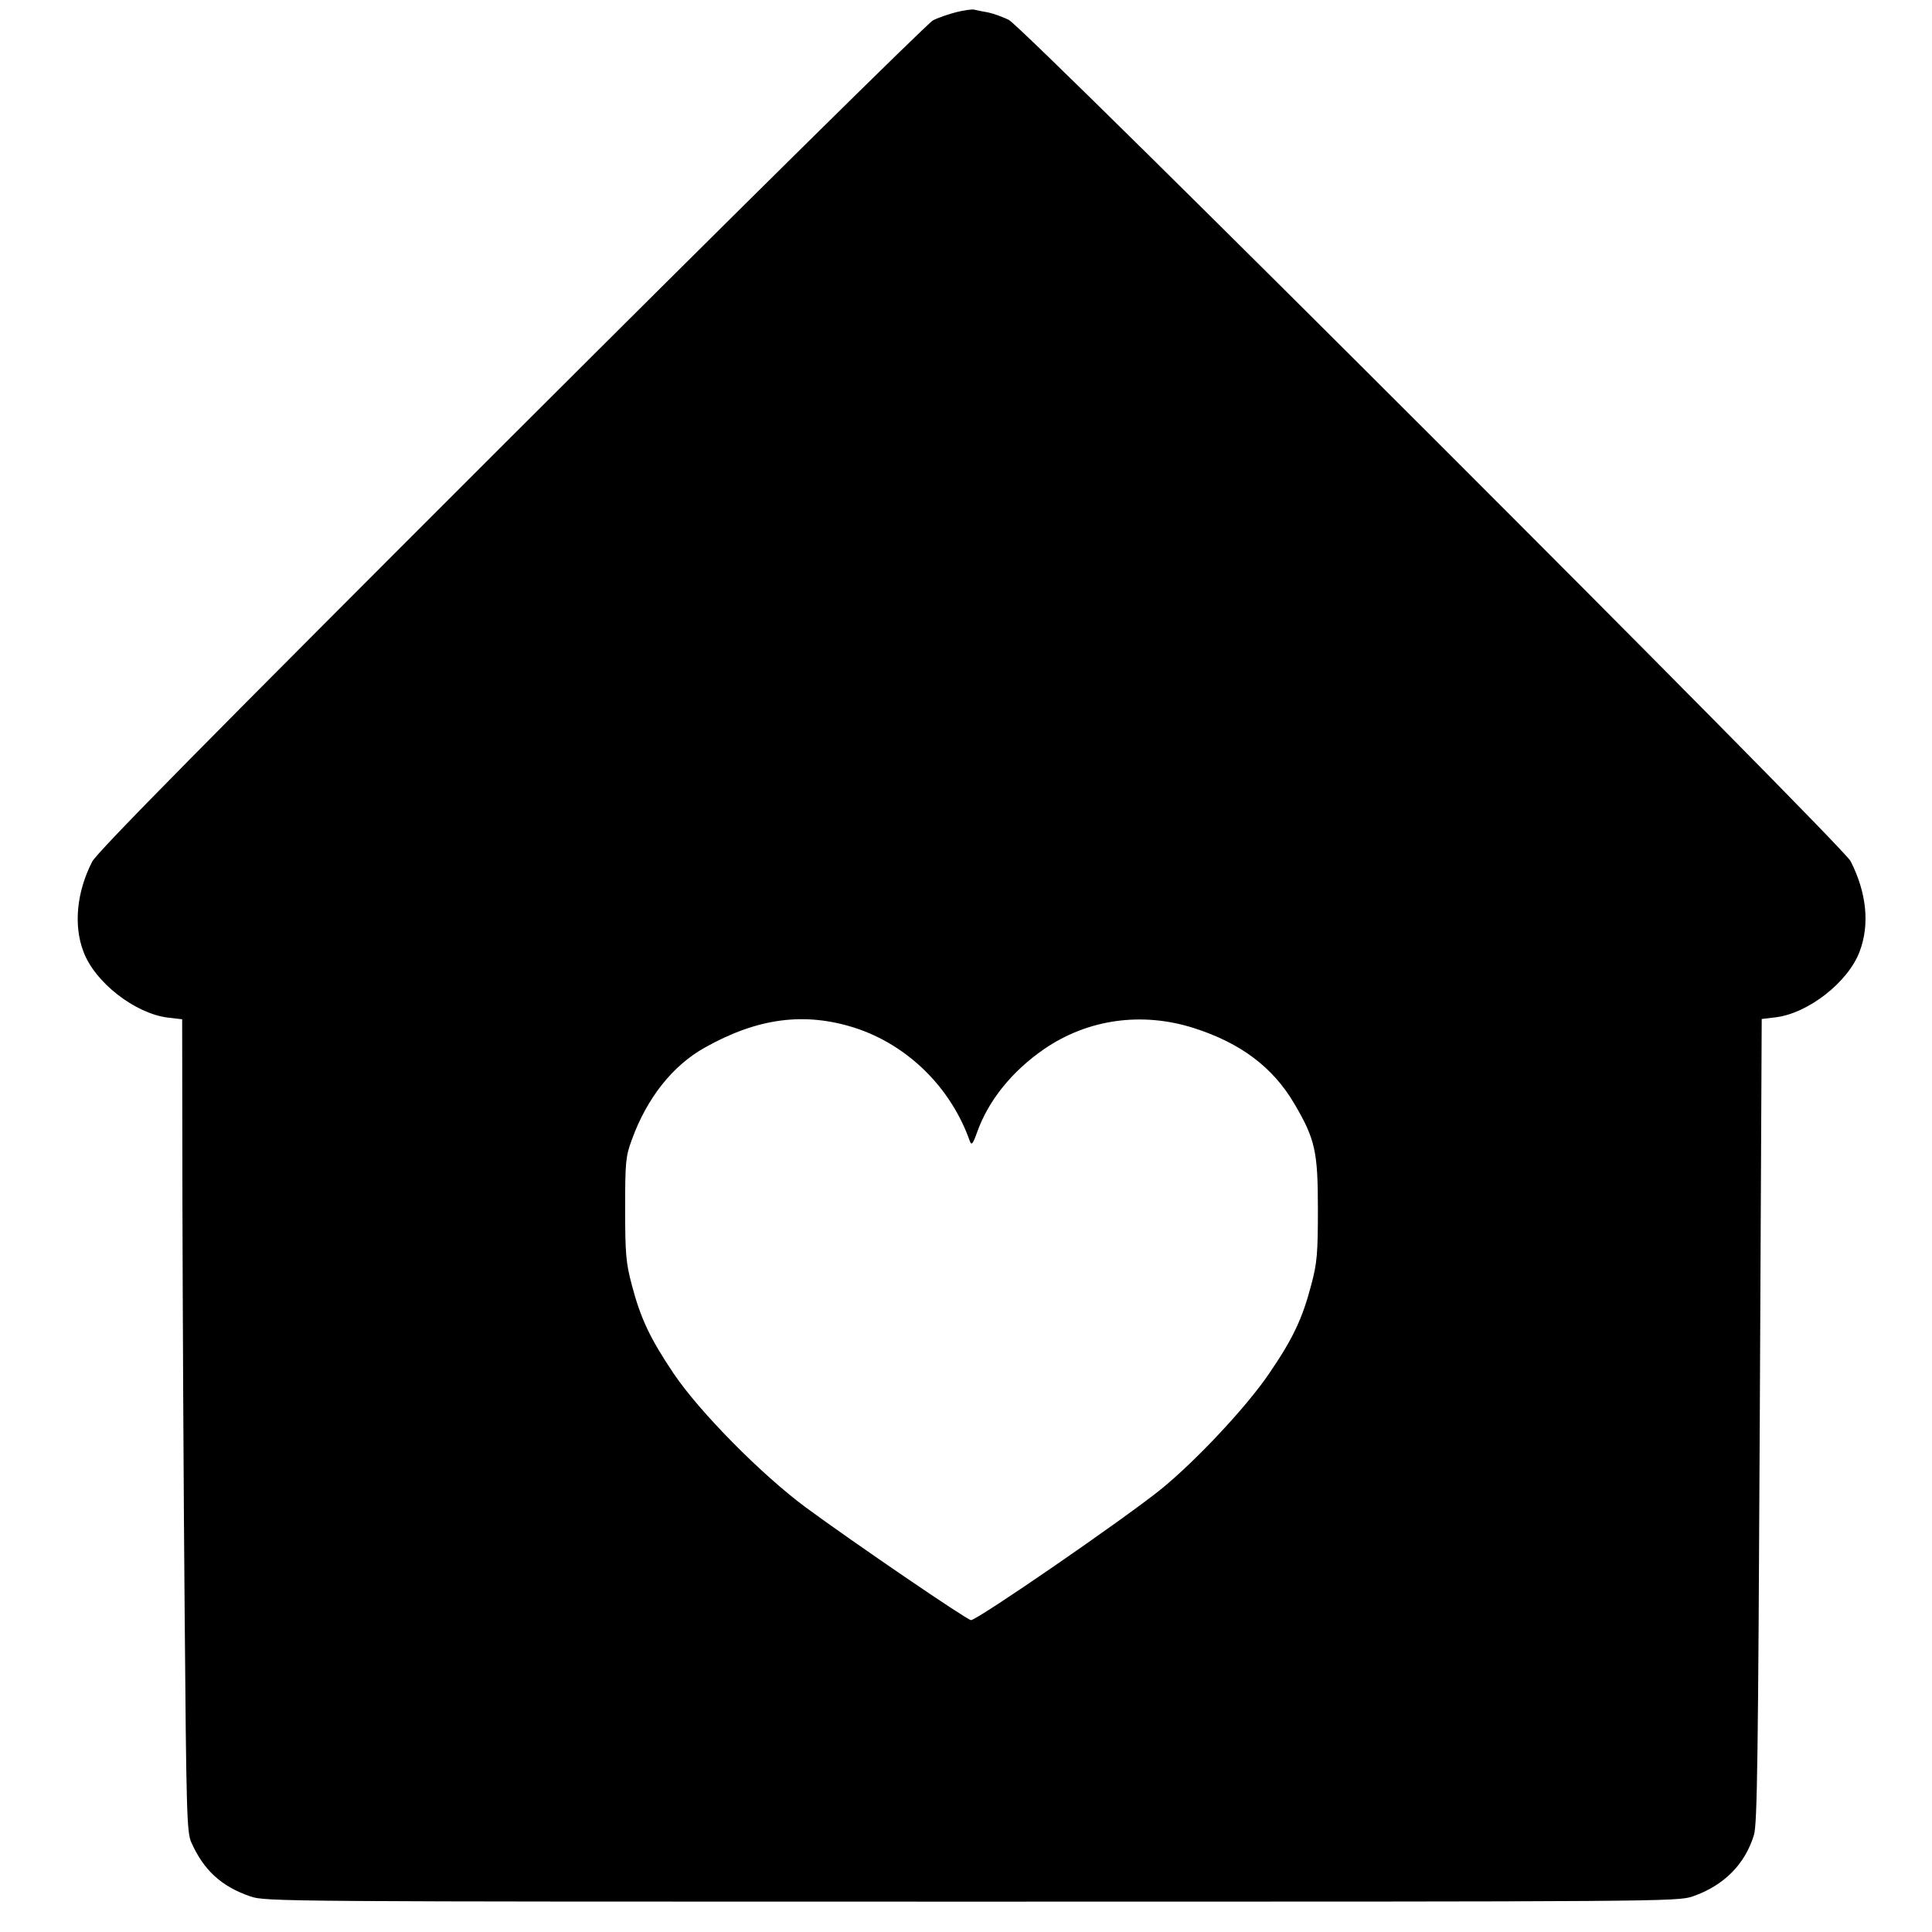
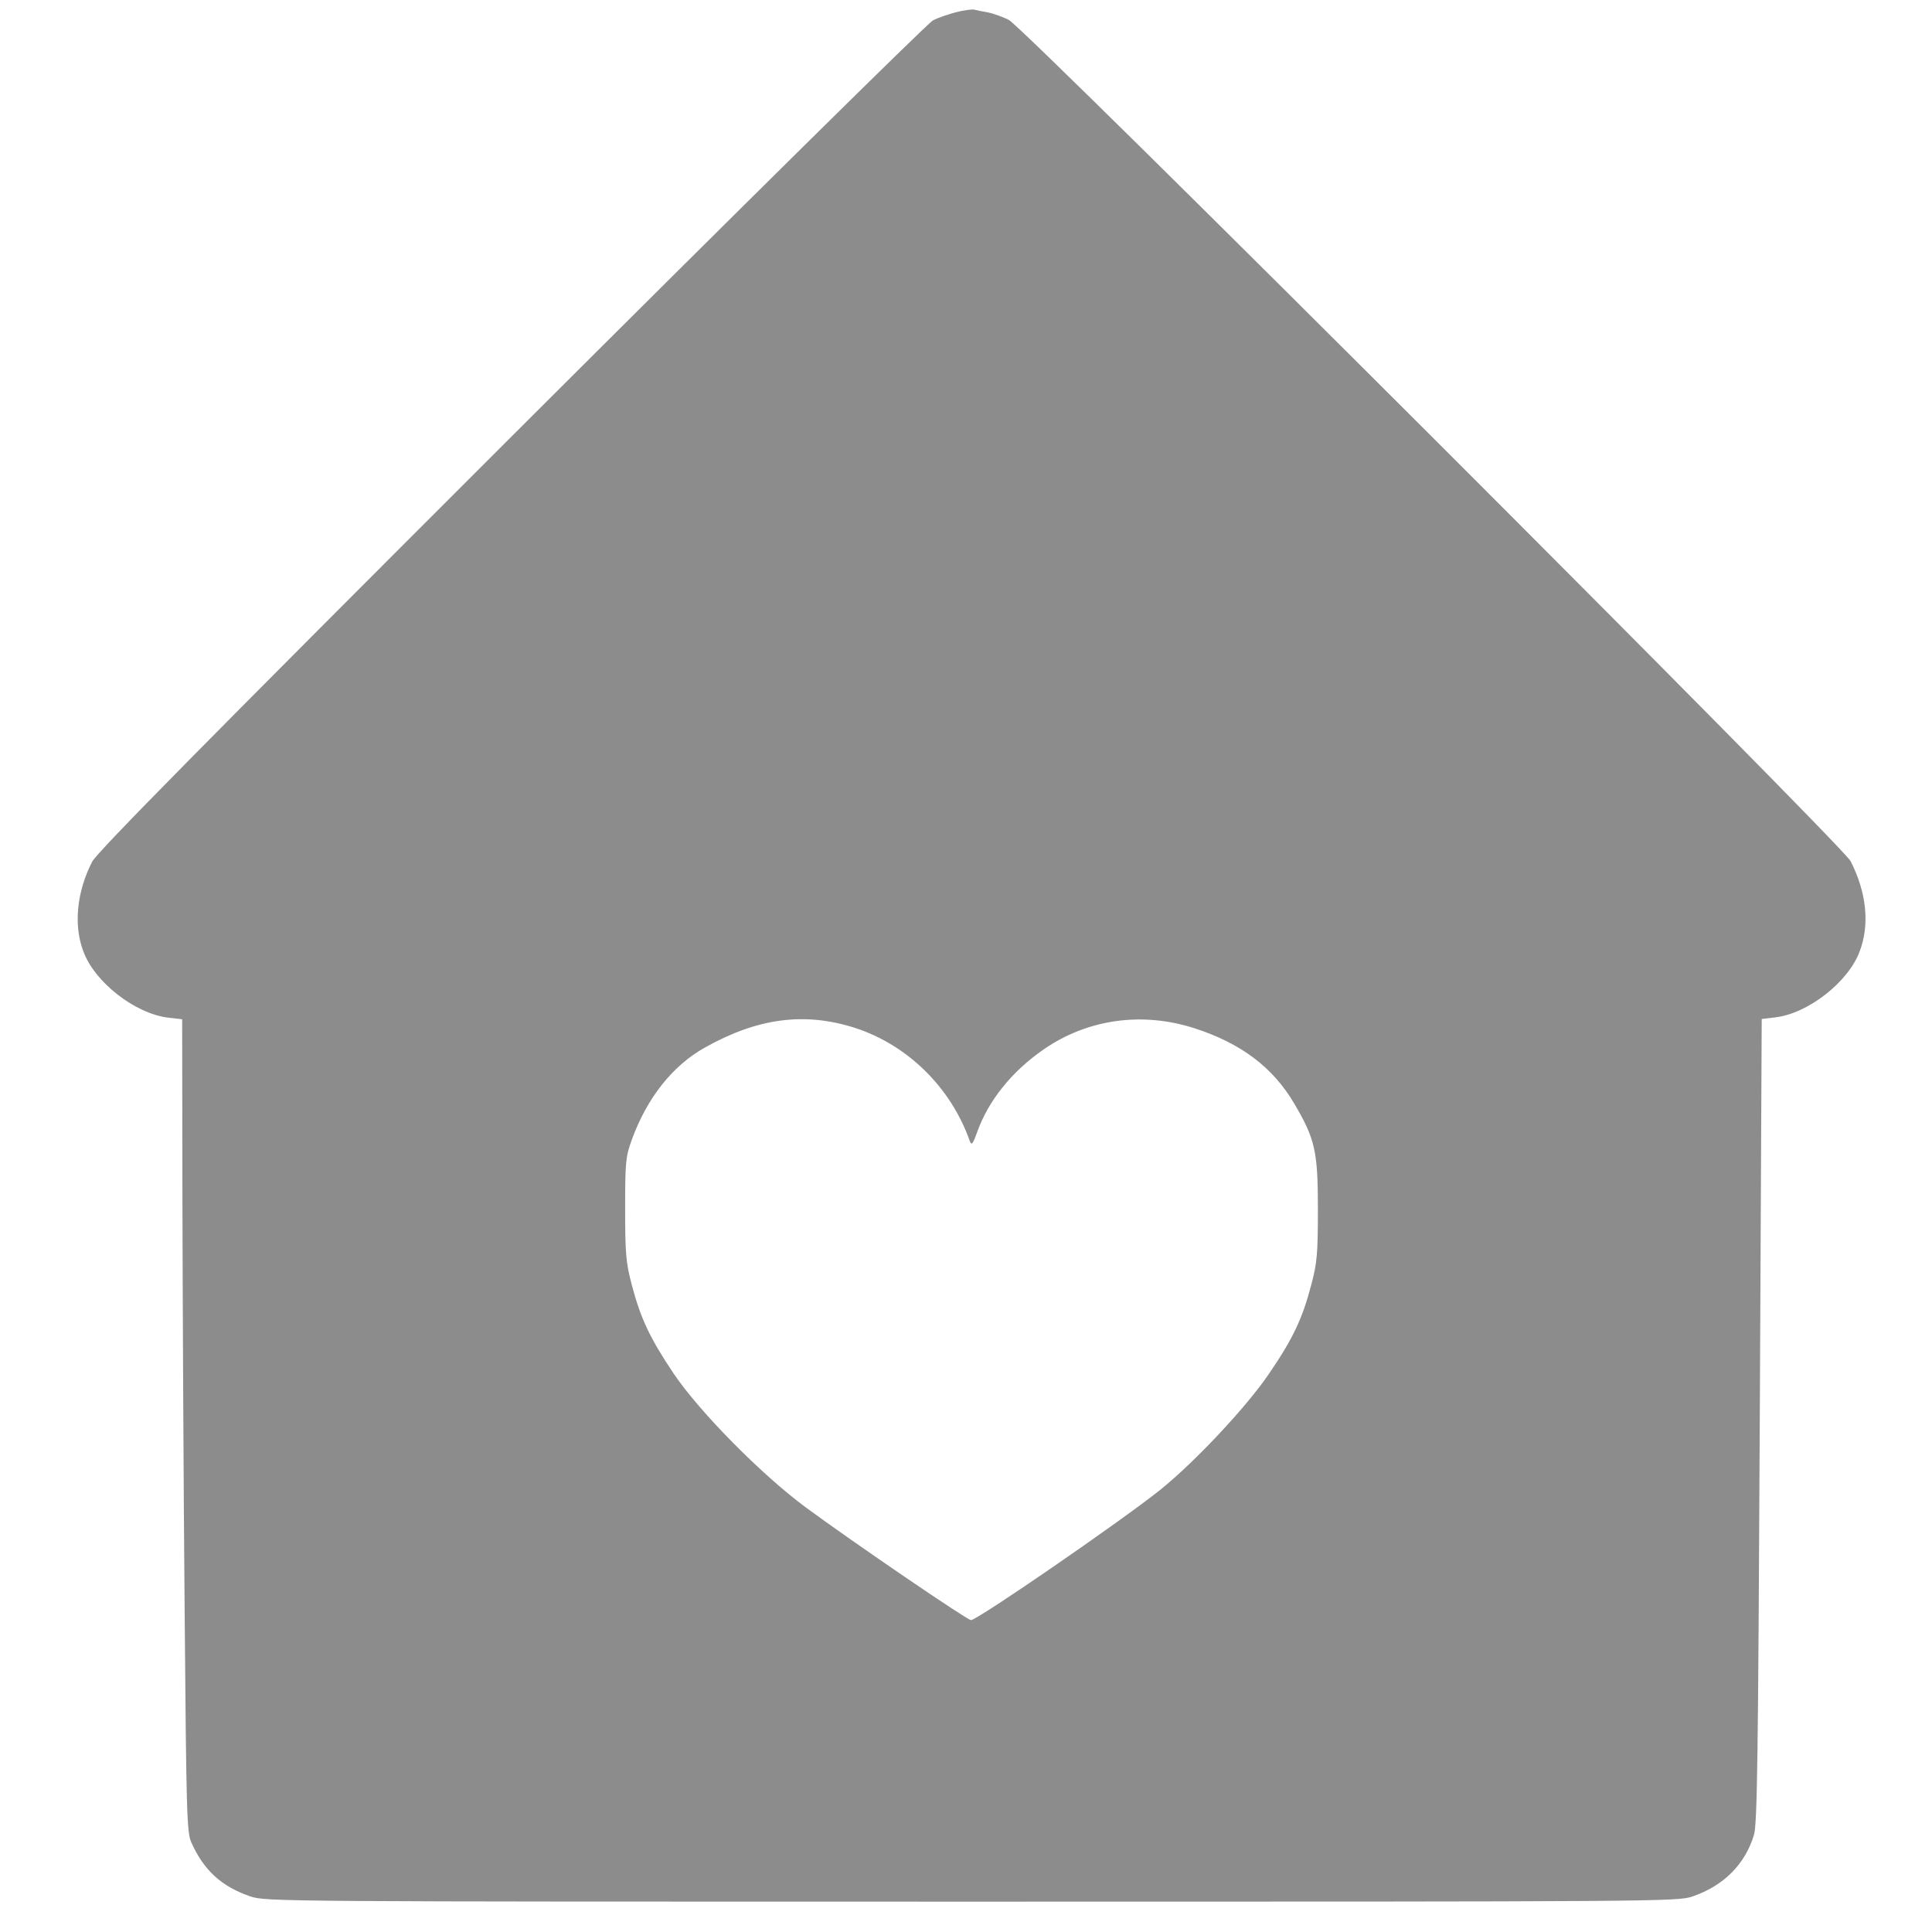
<svg xmlns="http://www.w3.org/2000/svg" version="1.0" width="50pt" height="50pt" viewBox="0 0 700 700" preserveAspectRatio="xMidYMid meet">
-   <g transform="translate(0,700) scale(0.1,-0.1)" fill="#000000" stroke="none">
+   <g transform="translate(0,700) scale(0.1,-0.1)" fill="#8c8c8c" stroke="none">
    <path d="M3465 6956 c-27 -7 -66 -20 -85 -30 -19 -10 -707 -689 -1528 -1509 -1104 -1103 -1500 -1504 -1518 -1539 -56 -109 -68 -230 -32 -325 41 -112 187 -225 306 -240 l52 -6 1 -671 c1 -369 4 -1031 8 -1471 6 -738 8 -803 24 -840 45 -101 109 -160 214 -196 55 -19 108 -19 2613 -19 2505 0 2558 0 2613 19 113 39 190 117 222 223 12 40 15 286 21 1502 l7 1454 50 6 c118 14 264 128 305 239 37 98 25 213 -33 327 -32 61 -2992 3019 -3050 3048 -22 11 -56 23 -75 27 -19 3 -42 8 -50 10 -8 2 -37 -2 -65 -9z m-368 -3680 c192 -62 349 -217 417 -411 6 -16 11 -10 26 32 41 116 127 222 243 302 159 109 355 136 543 76 169 -54 286 -142 363 -273 76 -129 86 -173 86 -382 0 -163 -3 -196 -24 -275 -32 -122 -66 -195 -153 -322 -82 -121 -267 -318 -393 -420 -141 -113 -664 -473 -687 -473 -15 1 -424 280 -598 408 -161 119 -385 346 -479 485 -86 128 -120 200 -152 322 -21 79 -24 113 -24 275 0 170 2 190 24 250 55 152 148 269 264 334 192 108 362 130 544 72z" />
  </g>
</svg>
